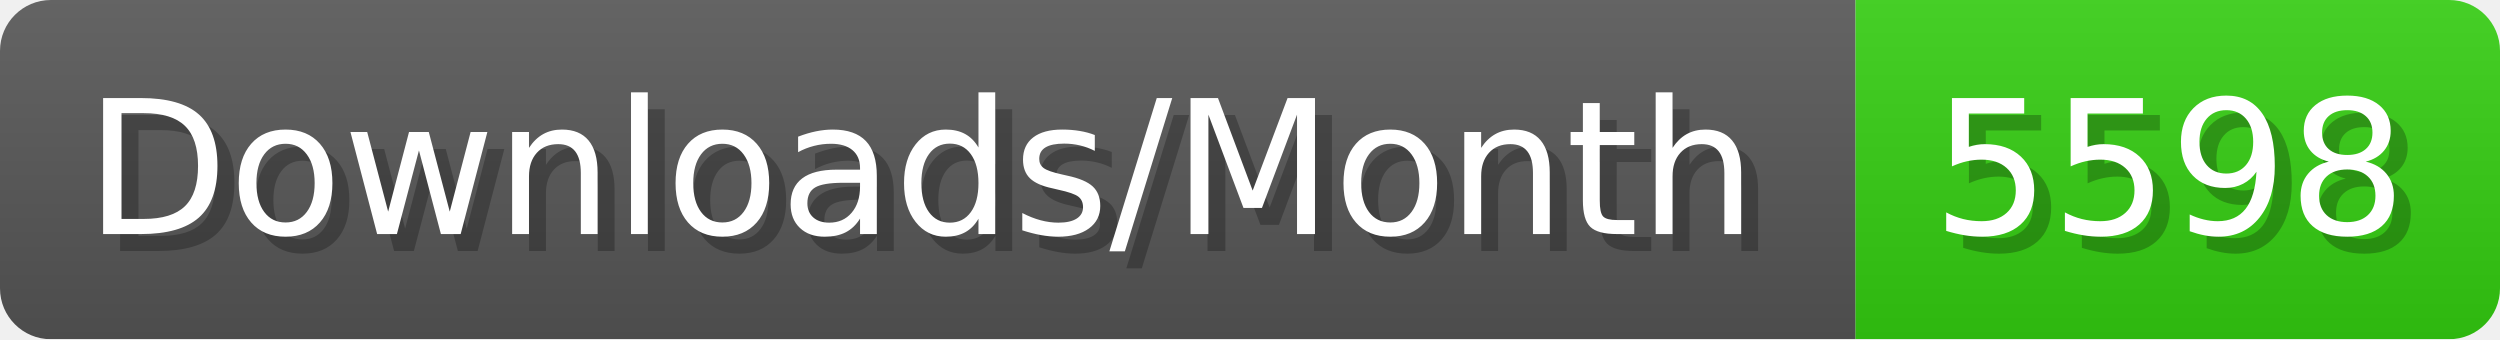
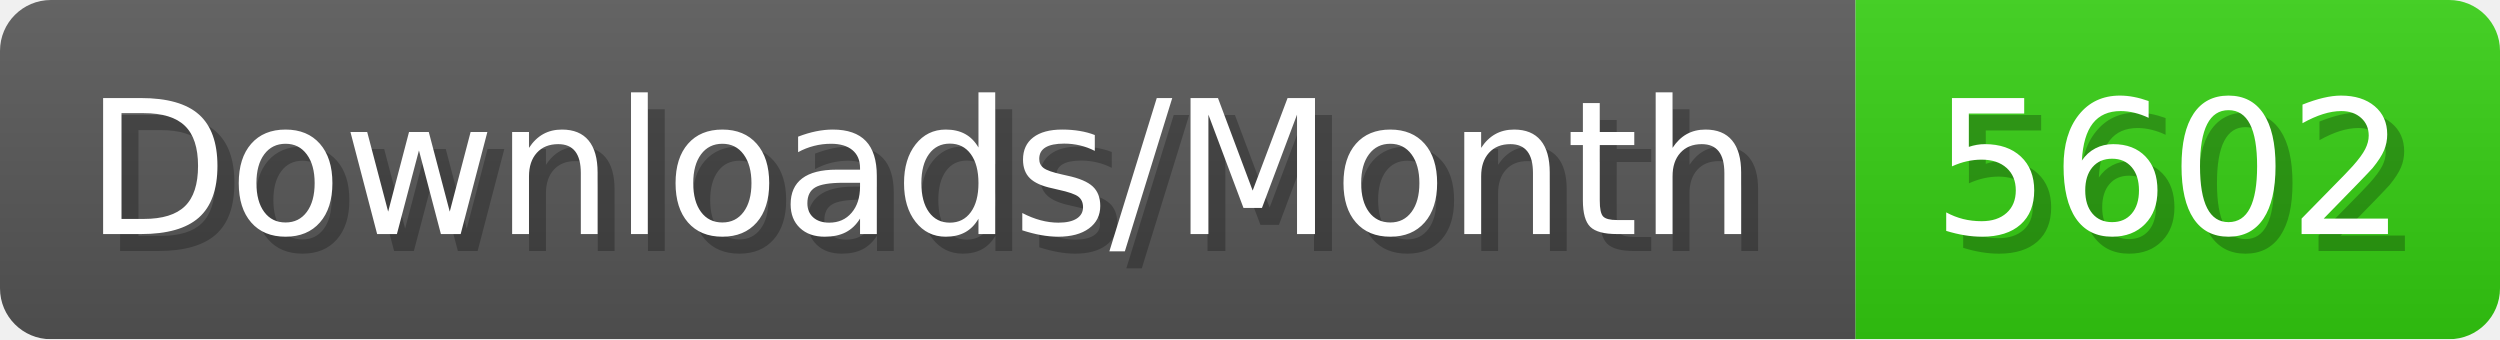
- <svg xmlns="http://www.w3.org/2000/svg" width="147.4" height="20" viewBox="0 0 1474 200" role="img" aria-label="Downloads/Month: 5598">
+ <svg xmlns="http://www.w3.org/2000/svg" width="147.4" height="20" viewBox="0 0 1474 200" role="img" aria-label="Downloads/Month: 5602">
  <linearGradient id="YlXUI" x2="0" y2="100%">
    <stop offset="0" stop-opacity=".1" stop-color="#EEE" />
    <stop offset="1" stop-opacity=".1" />
  </linearGradient>
  <mask id="JHhop">
    <rect width="1474" height="200" rx="30" fill="#FFF" />
  </mask>
  <g mask="url(#JHhop)">
    <rect width="1094" height="200" fill="#555" />
    <rect width="380" height="200" fill="#3C1" x="1094" />
    <rect width="1474" height="200" fill="url(#YlXUI)" />
  </g>
  <g aria-hidden="true" fill="#fff" text-anchor="start" font-family="Verdana,DejaVu Sans,sans-serif" font-size="110">
    <text x="60" y="148" textLength="994" fill="#000" opacity="0.25">Downloads/Month</text>
    <text x="50" y="138" textLength="994">Downloads/Month</text>
-     <text x="1149" y="148" textLength="280" fill="#000" opacity="0.25">5598</text>
-     <text x="1139" y="138" textLength="280">5598</text>
+     <text x="1149" y="148" textLength="280" fill="#000" opacity="0.25">5602</text>
+     <text x="1139" y="138" textLength="280">5602</text>
  </g>
</svg>
